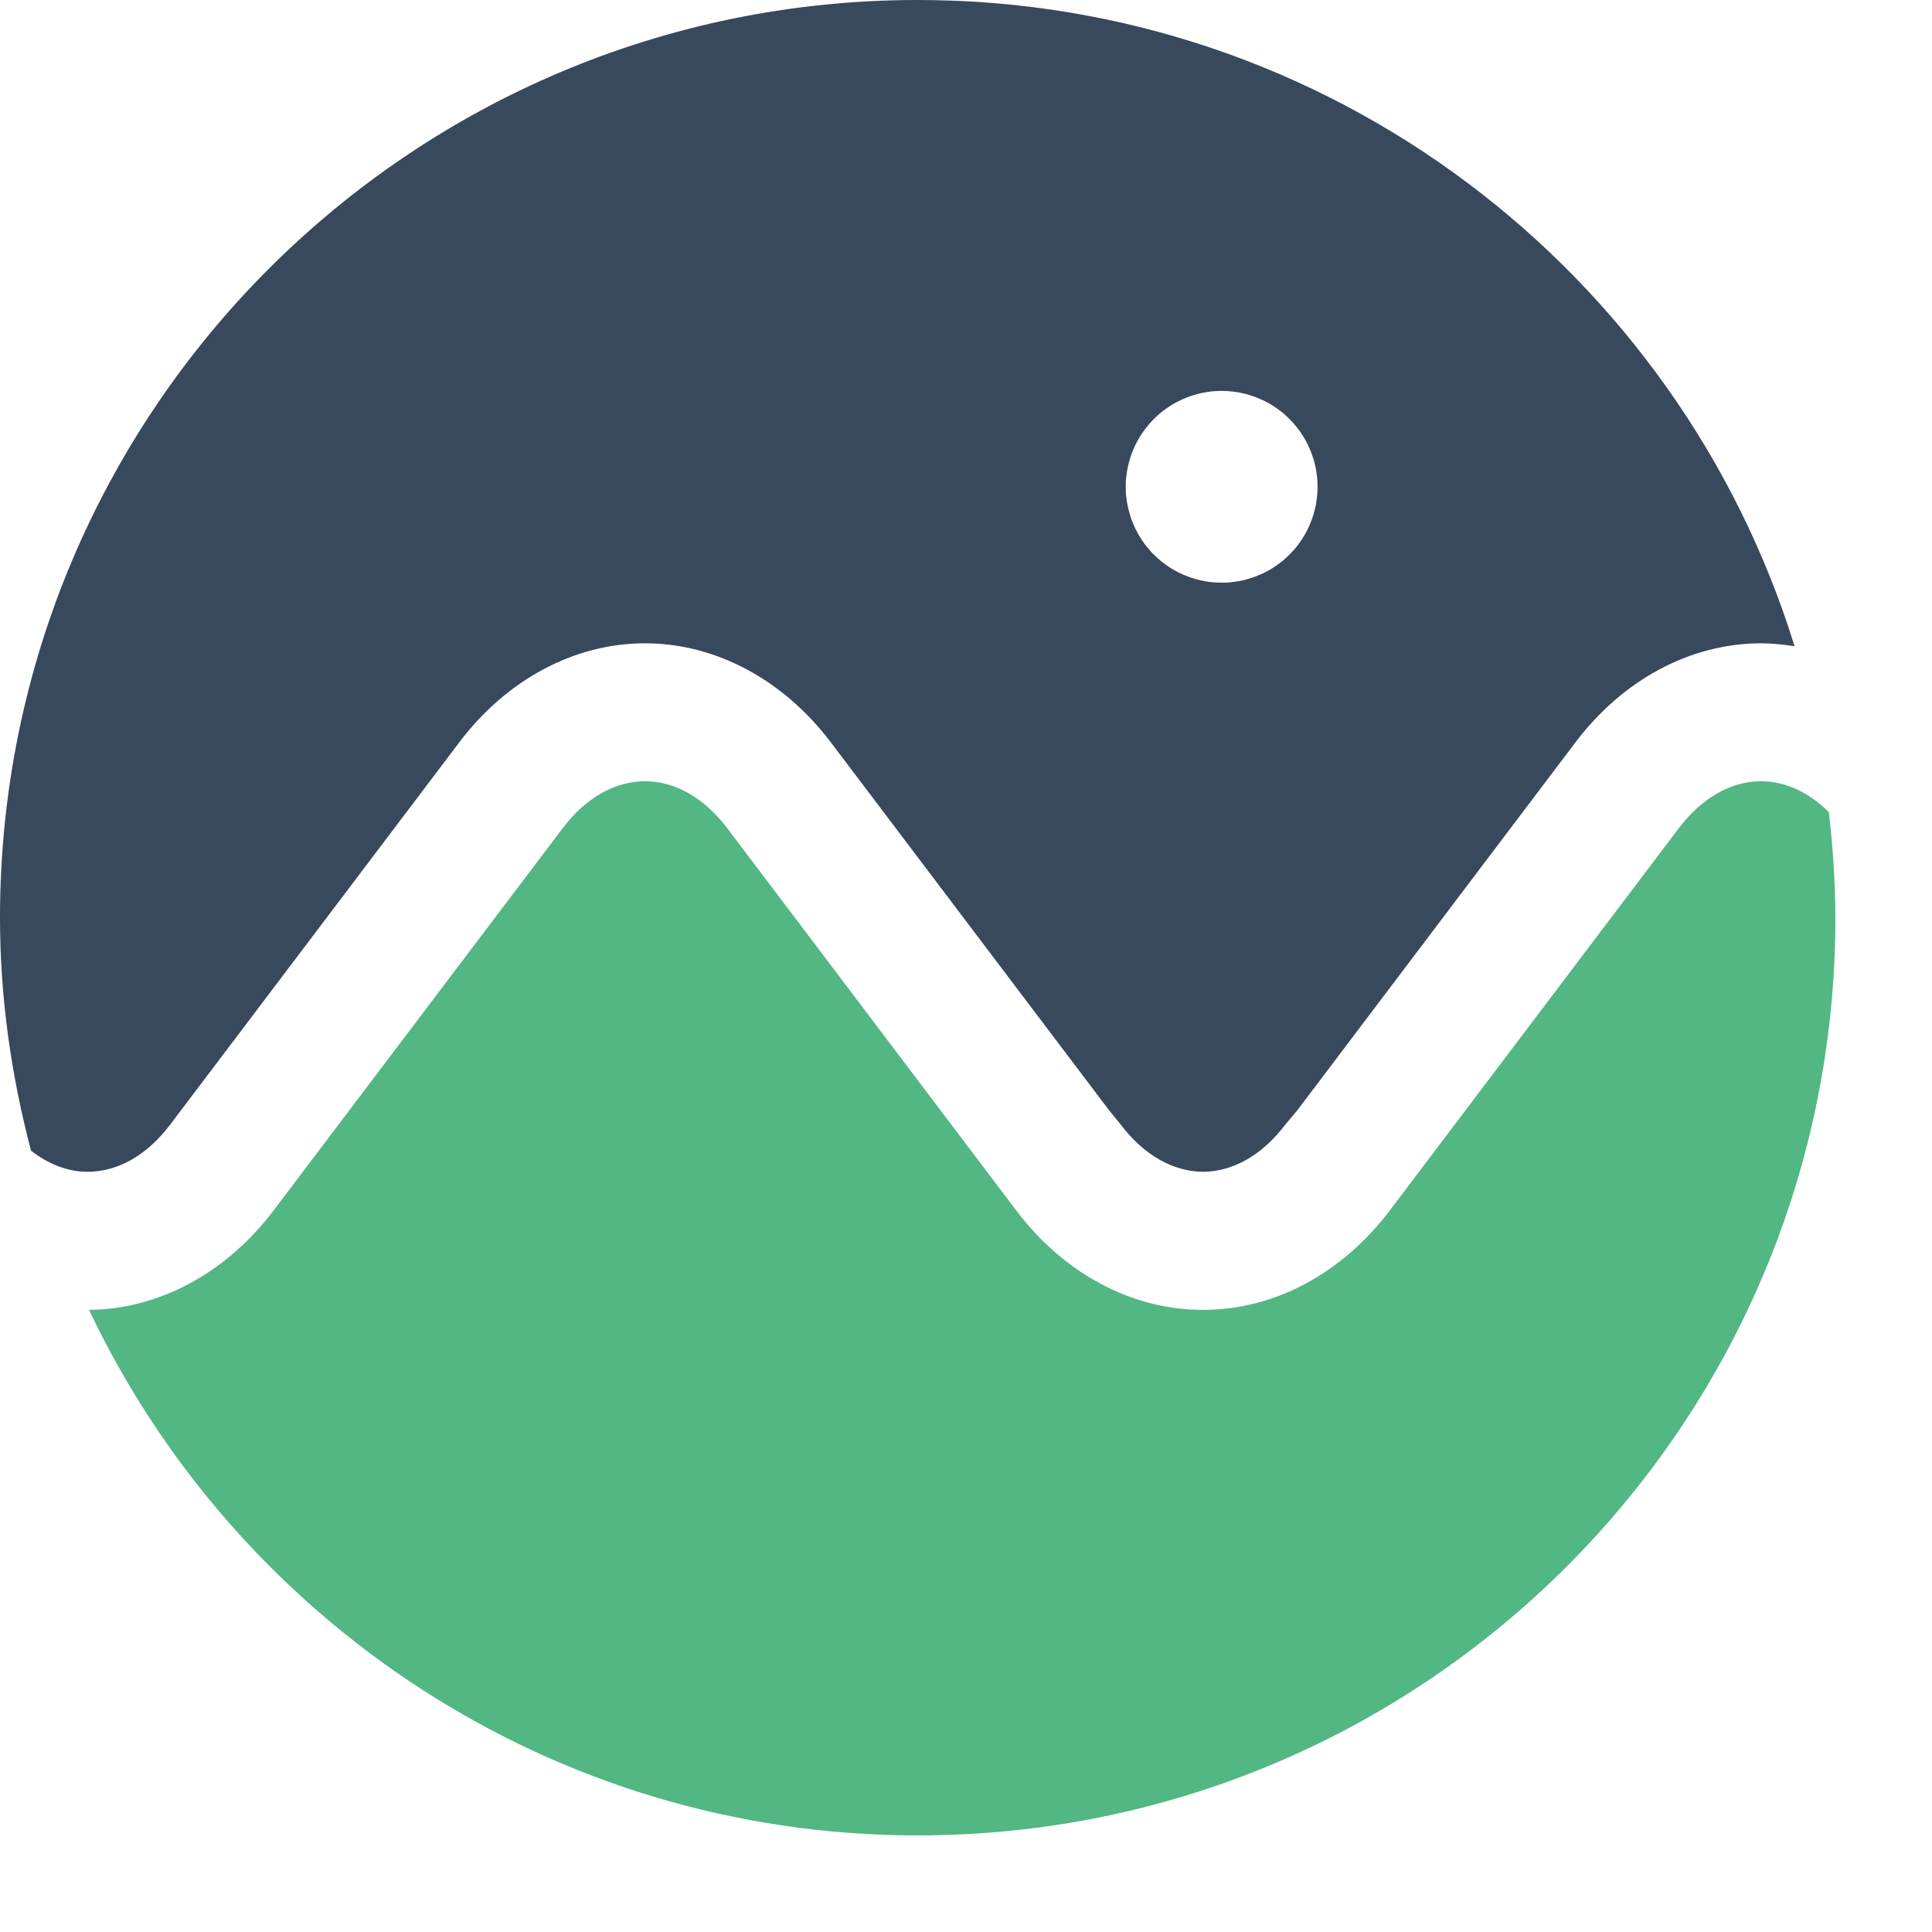
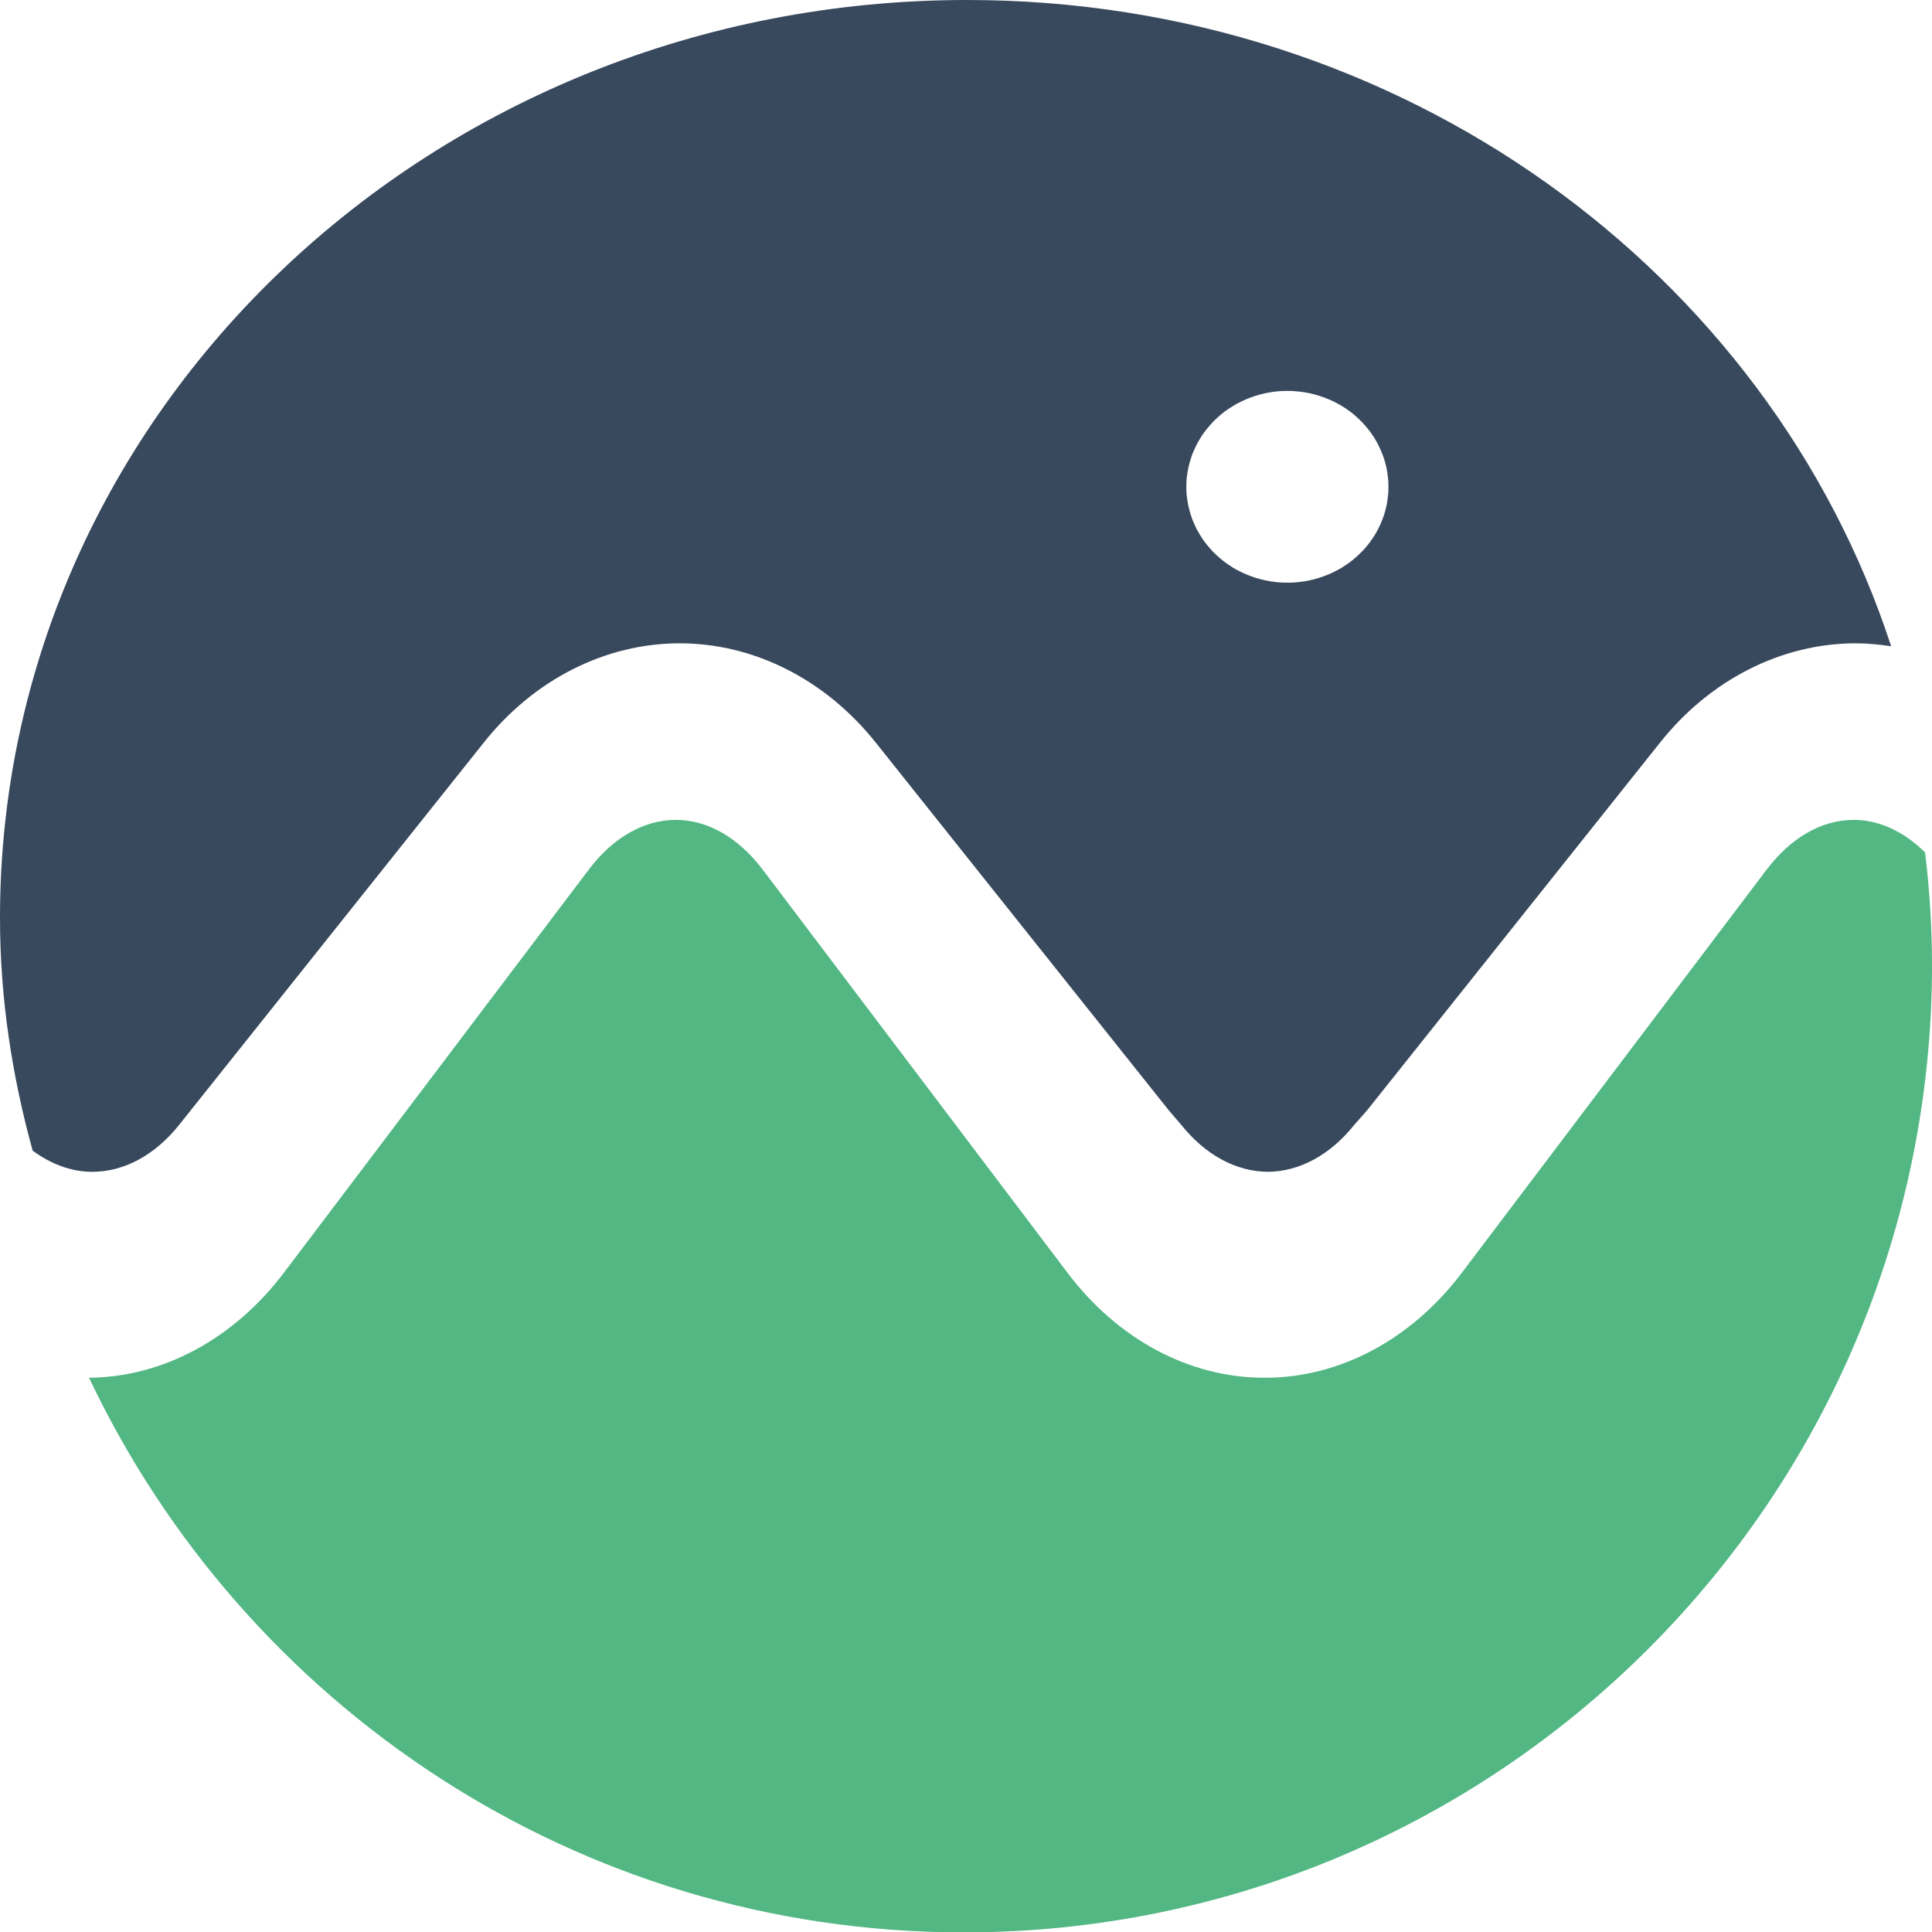
- <svg xmlns="http://www.w3.org/2000/svg" width="200" height="200" fill="none">
-   <path fill-rule="evenodd" fill="#38485D" d="M95.01 0C42.538 0 0 42.522 0 95.01c0 8.344 1.184 16.384 3.211 24.11 1.797 1.386 3.8 2.185 5.842 2.185 3.151 0 6.166-1.727 8.541-4.854L47.5 76.903c4.932-6.564 11.975-10.308 19.266-10.308 7.299 0 14.337 3.745 19.285 10.308l28.757 38.028 1.235 1.52c2.375 3.119 5.391 4.831 8.502 4.854 3.103-.023 6.124-1.743 8.484-4.854l1.272-1.52 28.747-38.028c4.94-6.564 11.975-10.308 19.266-10.308 1.164 0 2.326.13 3.459.304C173.786 28.155 137.688 0 95.01 0zm31.739 40.47h-.504c-.165 0-.329.007-.493.019-.165.012-.33.028-.495.047-.164.02-.321.048-.484.076-.163.029-.333.06-.494.096-.161.036-.316.079-.475.123-.159.044-.318.09-.475.142-.157.053-.311.112-.465.172a8.918 8.918 0 00-.903.408c-.147.075-.294.146-.437.228-.143.082-.288.177-.428.266-.138.09-.273.18-.408.276-.135.096-.269.191-.399.294-.13.103-.256.214-.38.323a9.186 9.186 0 00-1.036 1.064 10.49 10.49 0 00-.313.39c-.1.131-.201.262-.294.398a9.876 9.876 0 00-.513.846c-.08.145-.157.288-.229.437-.071.149-.135.304-.199.456-.064.152-.133.3-.19.456-.057.155-.103.317-.152.475a9.84 9.84 0 00-.133.475 10.1 10.1 0 00-.114.485c-.033.162-.061.33-.086.494-.024.163-.049.32-.066.484-.017.165-.038.329-.038.494 0 .165-.01.338-.01.504 0 .165.01.328.01.493 0 .166.021.33.038.495.017.164.042.33.066.493.025.164.053.323.086.485.033.162.073.324.114.485.041.16.084.317.133.475.049.157.095.32.152.474.057.156.126.304.19.456.064.153.128.308.199.457.072.148.149.291.229.437.079.145.16.286.246.427.087.141.173.281.267.418.093.137.194.277.294.408.1.132.207.254.313.38.107.127.211.26.324.38.112.122.232.237.351.352.119.115.237.223.361.333.124.109.25.22.38.323.13.102.264.198.399.294.135.096.27.196.408.285a10.999 10.999 0 00.865.494c.147.075.296.141.447.209.15.068.301.13.456.19.154.06.308.119.465.171.157.052.316.098.475.143.159.044.314.087.475.123.161.036.331.067.494.095.163.028.32.056.484.076.165.02.33.036.495.047.164.012.328.02.493.02h.504c.16 0 .316-.007.475-.02.159-.012.317-.037.475-.056.158-.02.318-.04.475-.067.157-.027.31-.06.465-.095.156-.035.312-.072.466-.114.154-.042.304-.093.456-.142a10.14 10.14 0 00.893-.343c.146-.063.294-.128.437-.199.143-.071.288-.15.427-.228a9.17 9.17 0 00.409-.237 10.446 10.446 0 00.789-.551c.126-.098.248-.192.37-.295.122-.103.235-.214.352-.323.116-.109.23-.218.341-.333.112-.114.227-.231.333-.351a9.667 9.667 0 00.865-1.14c.087-.134.175-.27.256-.409a9.756 9.756 0 00.627-1.282c.06-.148.118-.296.171-.447.053-.15.107-.303.152-.456a12.255 12.255 0 00.228-.93c.031-.157.053-.318.076-.476.023-.157.042-.316.057-.475.015-.158.038-.315.038-.474 0-.16.009-.316.009-.475 0-.16-.009-.326-.009-.485 0-.16-.023-.316-.038-.475a9.507 9.507 0 00-.057-.475c-.023-.158-.045-.318-.076-.475a10.53 10.53 0 00-.228-.922c-.045-.153-.099-.305-.152-.456-.053-.15-.111-.298-.171-.446a9.646 9.646 0 00-1.444-2.47c-.1-.124-.198-.25-.304-.37a9.686 9.686 0 00-.333-.352 10.083 10.083 0 00-.341-.333c-.117-.108-.23-.22-.352-.323a10.92 10.92 0 00-1.159-.846 9.17 9.17 0 00-.409-.236 9.91 9.91 0 00-.427-.229c-.143-.07-.291-.135-.437-.199a9.555 9.555 0 00-.893-.342c-.152-.05-.302-.1-.456-.142a9.765 9.765 0 00-.466-.114 9.57 9.57 0 00-.465-.096c-.157-.027-.317-.046-.475-.066a9.665 9.665 0 00-.475-.047c-.159-.013-.315-.029-.475-.029z" />
-   <path fill-rule="evenodd" fill="#52B783" d="M182.305 80.874c-3.135 0-6.158 1.749-8.541 4.892l-29.886 39.53c-4.948 6.547-11.978 10.298-19.286 10.298h-.113c-7.316 0-14.346-3.751-19.286-10.298l-29.886-39.53c-2.376-3.143-5.39-4.892-8.541-4.892-3.127 0-6.181 1.749-8.54 4.892l-29.897 39.53c-4.908 6.491-11.878 10.242-19.114 10.298C24.447 167.719 57.087 190 95 190c52.464 0 95-42.527 95-94.99a95.096 95.096 0 00-.684-10.945c-2.089-2.058-4.509-3.191-7.011-3.191z" />
+ <svg xmlns="http://www.w3.org/2000/svg" fill="none" width="200" height="200">
+   <defs>
+     <clipPath id="prefix__a">
+       <rect width="200" height="200" rx="0" />
+     </clipPath>
+   </defs>
+   <g clip-path="url(#prefix__a)">
+     <path d="M100.123 0C44.827 0 0 42.522 0 95.01c0 8.344 1.248 16.384 3.384 24.11 1.893 1.386 4.004 2.185 6.156 2.185 3.32 0 6.498-1.727 9-4.854l31.516-39.548c5.198-6.564 12.62-10.308 20.303-10.308 7.692 0 15.108 3.745 20.323 10.308l30.304 38.028 1.302 1.52c2.502 3.119 5.681 4.831 8.959 4.854 3.27-.023 6.454-1.743 8.941-4.854l1.34-1.52 30.294-38.028c5.206-6.564 12.619-10.308 20.303-10.308 1.227 0 2.451.13 3.645.304C183.138 28.155 145.097 0 100.123 0zm33.447 40.47h-.531c-.174 0-.347.007-.52.019-.174.012-.348.028-.522.047-.172.02-.338.048-.51.076-.171.029-.351.06-.52.096-.17.036-.333.079-.501.123-.167.044-.335.09-.5.142-.166.053-.328.112-.49.172a9.67 9.67 0 00-.952.408c-.155.075-.31.146-.46.228-.151.082-.304.177-.451.266a12.071 12.071 0 00-.851.57 9.72 9.72 0 00-.4.323 9.395 9.395 0 00-1.092 1.064c-.113.128-.223.258-.33.39-.105.131-.212.262-.31.398a9.742 9.742 0 00-.54.846 8.48 8.48 0 00-.242.437c-.074.149-.142.304-.209.456-.068.152-.141.3-.201.456-.06.155-.108.317-.16.475a9.855 9.855 0 00-.14.475c-.044.16-.084.322-.12.485-.035.162-.064.33-.091.494-.025.163-.051.32-.069.484-.018.165-.04.329-.04.494 0 .165-.011.338-.011.504 0 .165.011.328.011.493 0 .166.022.33.04.495.018.164.044.33.069.493.027.164.056.323.091.485a10.395 10.395 0 00.26.96c.052.157.1.32.16.474.06.156.133.304.201.456.067.153.135.308.209.457.076.148.157.291.242.437.083.145.168.286.259.427.092.141.182.281.281.418.098.137.205.277.31.408.105.132.218.254.33.38.113.127.222.26.341.38.118.122.245.237.37.352a12.099 12.099 0 00.781.656c.137.102.278.198.421.294.142.096.284.196.43.285.295.178.6.343.911.494.155.075.312.141.471.209.158.068.317.13.481.19.162.06.324.119.49.171.165.052.333.098.5.143.168.044.331.087.501.123.169.036.349.067.52.095.172.028.338.056.51.076a10.217 10.217 0 001.042.067h.531c.168 0 .333-.007.5-.02.168-.012.334-.037.501-.056.166-.02.335-.04.5-.067.166-.027.327-.06.49-.095.165-.035.329-.072.492-.114.162-.042.32-.093.48-.142.319-.1.633-.215.941-.343a9.85 9.85 0 00.461-.199c.15-.071.303-.15.45-.228.145-.075.289-.154.431-.237.286-.171.563-.355.831-.551.133-.098.261-.192.39-.295.129-.103.248-.214.371-.323.122-.109.242-.218.359-.333.118-.114.24-.231.351-.351.333-.358.638-.74.912-1.14.091-.134.184-.27.27-.409a9.66 9.66 0 00.66-1.282c.063-.148.125-.296.18-.447.056-.15.113-.303.161-.456.092-.307.173-.617.24-.93.033-.157.056-.318.08-.476.024-.157.044-.316.06-.475.016-.158.04-.315.04-.474 0-.16.01-.316.01-.475 0-.16-.01-.326-.01-.485 0-.16-.024-.316-.04-.475a9.479 9.479 0 00-.06-.475c-.024-.158-.047-.318-.08-.475-.066-.31-.146-.618-.24-.922-.048-.153-.105-.305-.161-.456a9.442 9.442 0 00-.18-.446 9.565 9.565 0 00-1.521-2.47c-.106-.124-.209-.25-.321-.37a10.13 10.13 0 00-.351-.352 10.861 10.861 0 00-.359-.333c-.123-.108-.242-.22-.371-.323a11.51 11.51 0 00-1.221-.846c-.142-.082-.286-.16-.431-.236-.148-.08-.298-.156-.45-.229a12.55 12.55 0 00-.461-.199 10.304 10.304 0 00-.941-.342c-.16-.05-.318-.1-.48-.142-.163-.042-.327-.08-.492-.114a10.344 10.344 0 00-.49-.096c-.165-.027-.334-.046-.5-.066a10.74 10.74 0 00-.501-.047c-.167-.013-.332-.029-.5-.029z" fill-rule="evenodd" fill="#38485D" style="mix-blend-mode:passthrough" />
+     <path d="M191.884 84.874c-3.308 0-6.499 1.846-9.014 5.163l-31.539 41.717c-5.222 6.91-12.641 10.868-20.354 10.868h-.119c-7.721 0-15.14-3.958-20.353-10.868l-31.54-41.717c-2.508-3.317-5.689-5.163-9.014-5.163-3.3 0-6.523 1.846-9.013 5.163l-31.551 41.717c-5.18 6.85-12.536 10.81-20.172 10.868 16.075 33.903 50.521 57.417 90.532 57.417 55.368 0 100.258-44.88 100.258-100.247-.018-3.86-.259-7.717-.722-11.55-2.204-2.172-4.758-3.368-7.399-3.368z" fill-rule="evenodd" fill="#52B783" style="mix-blend-mode:passthrough" />
+   </g>
</svg>
